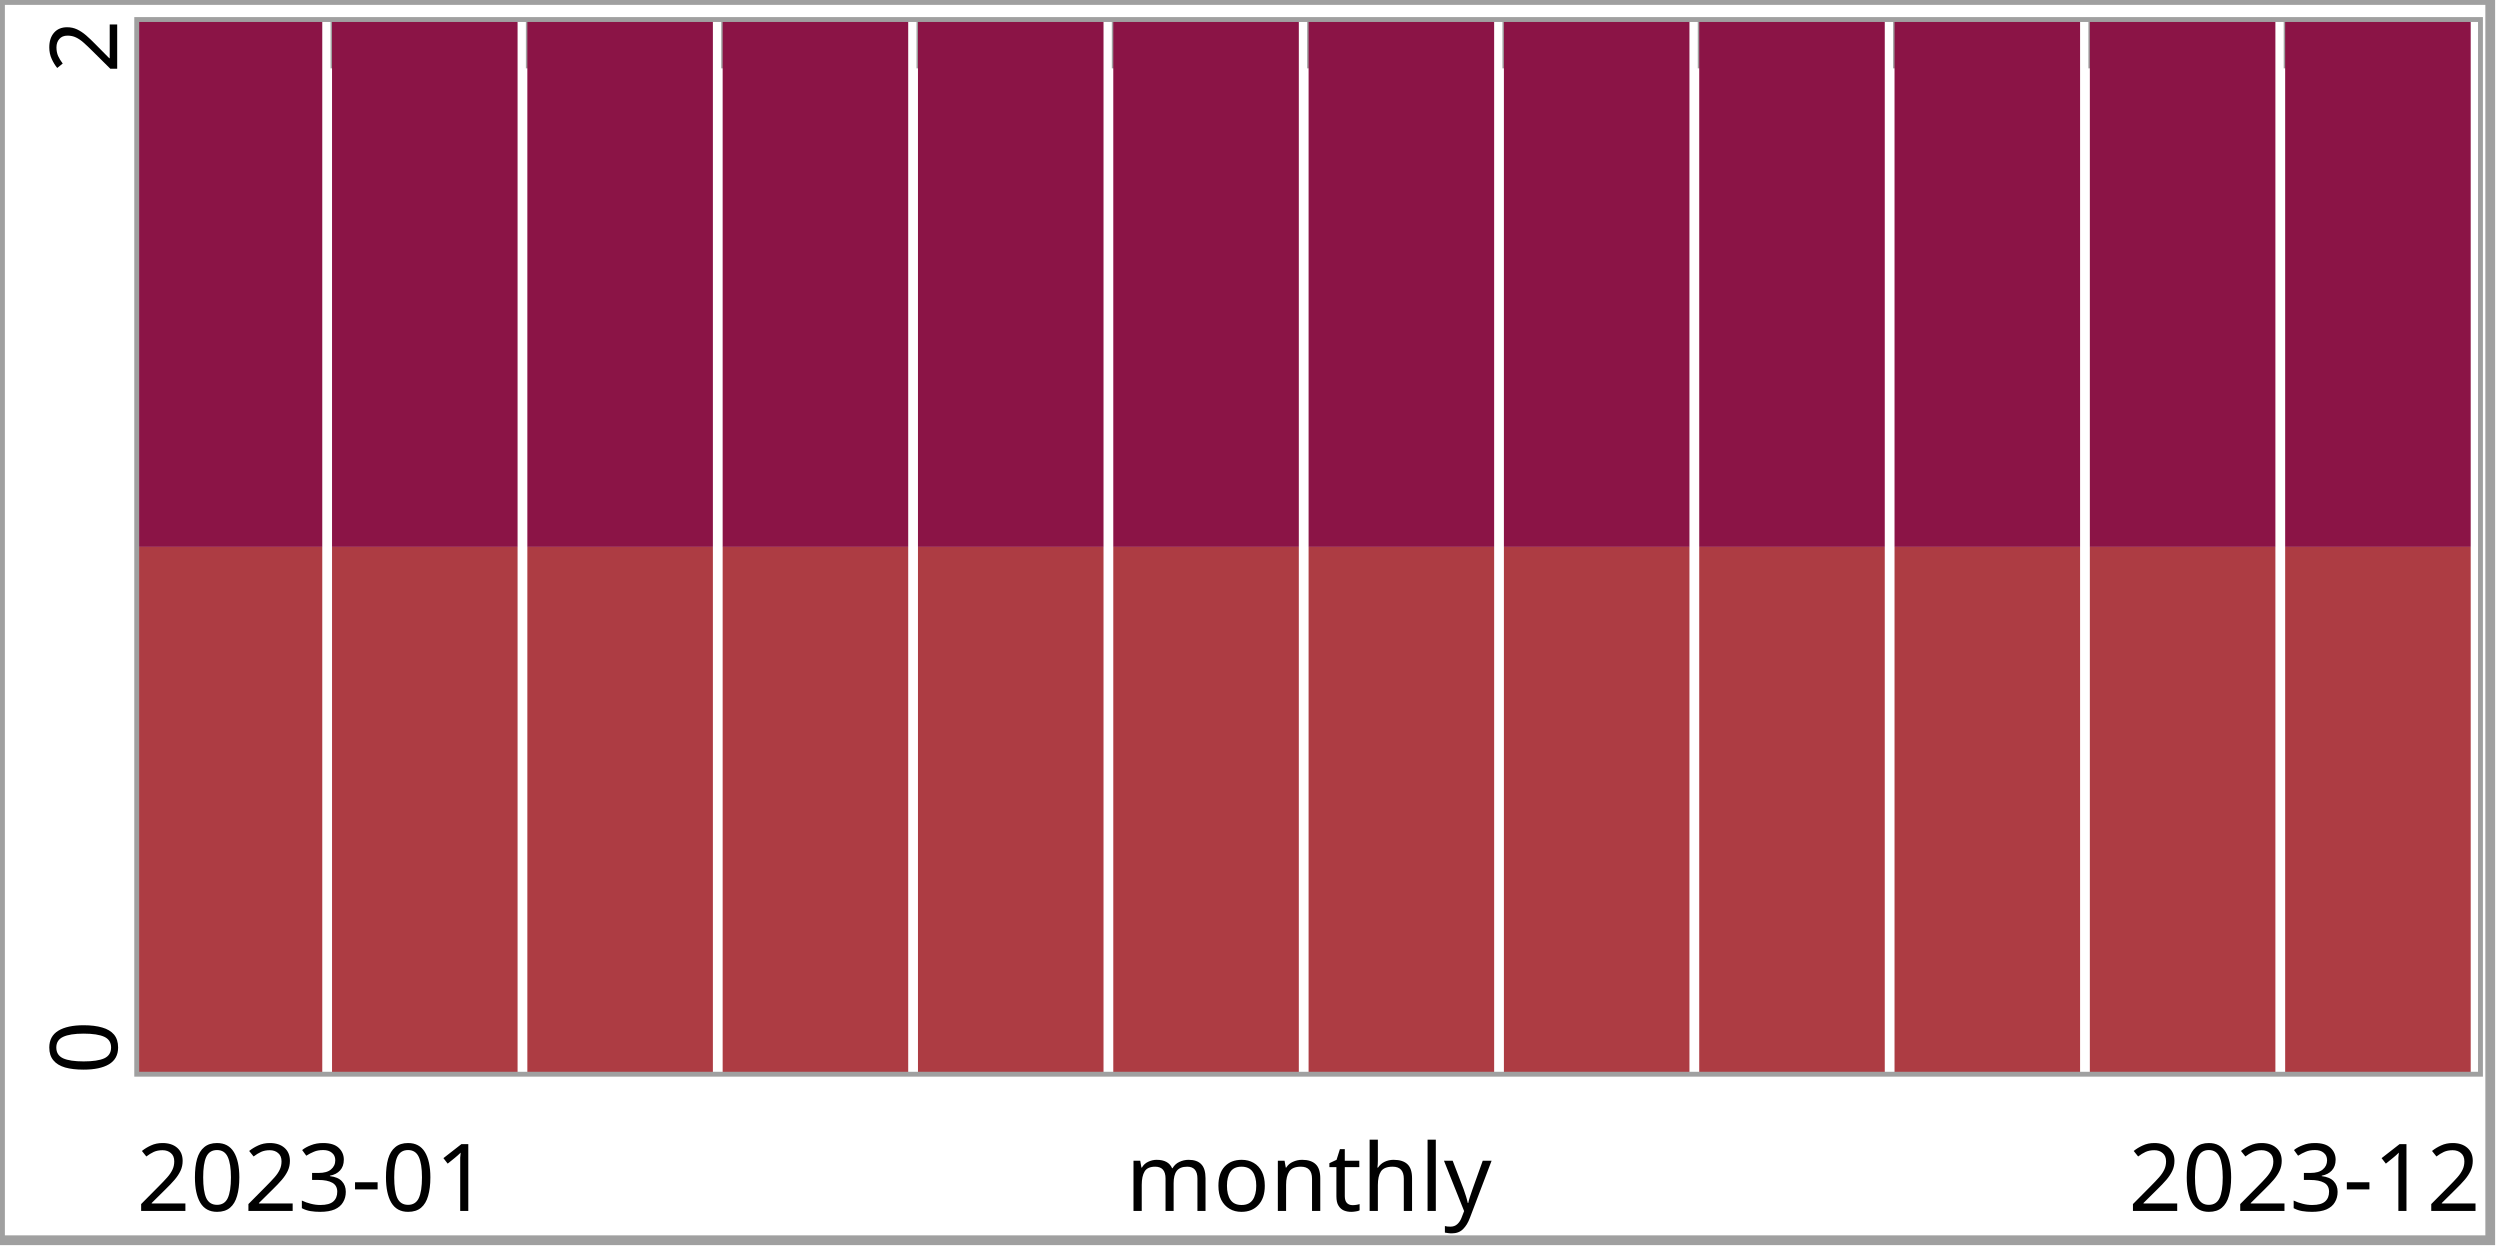
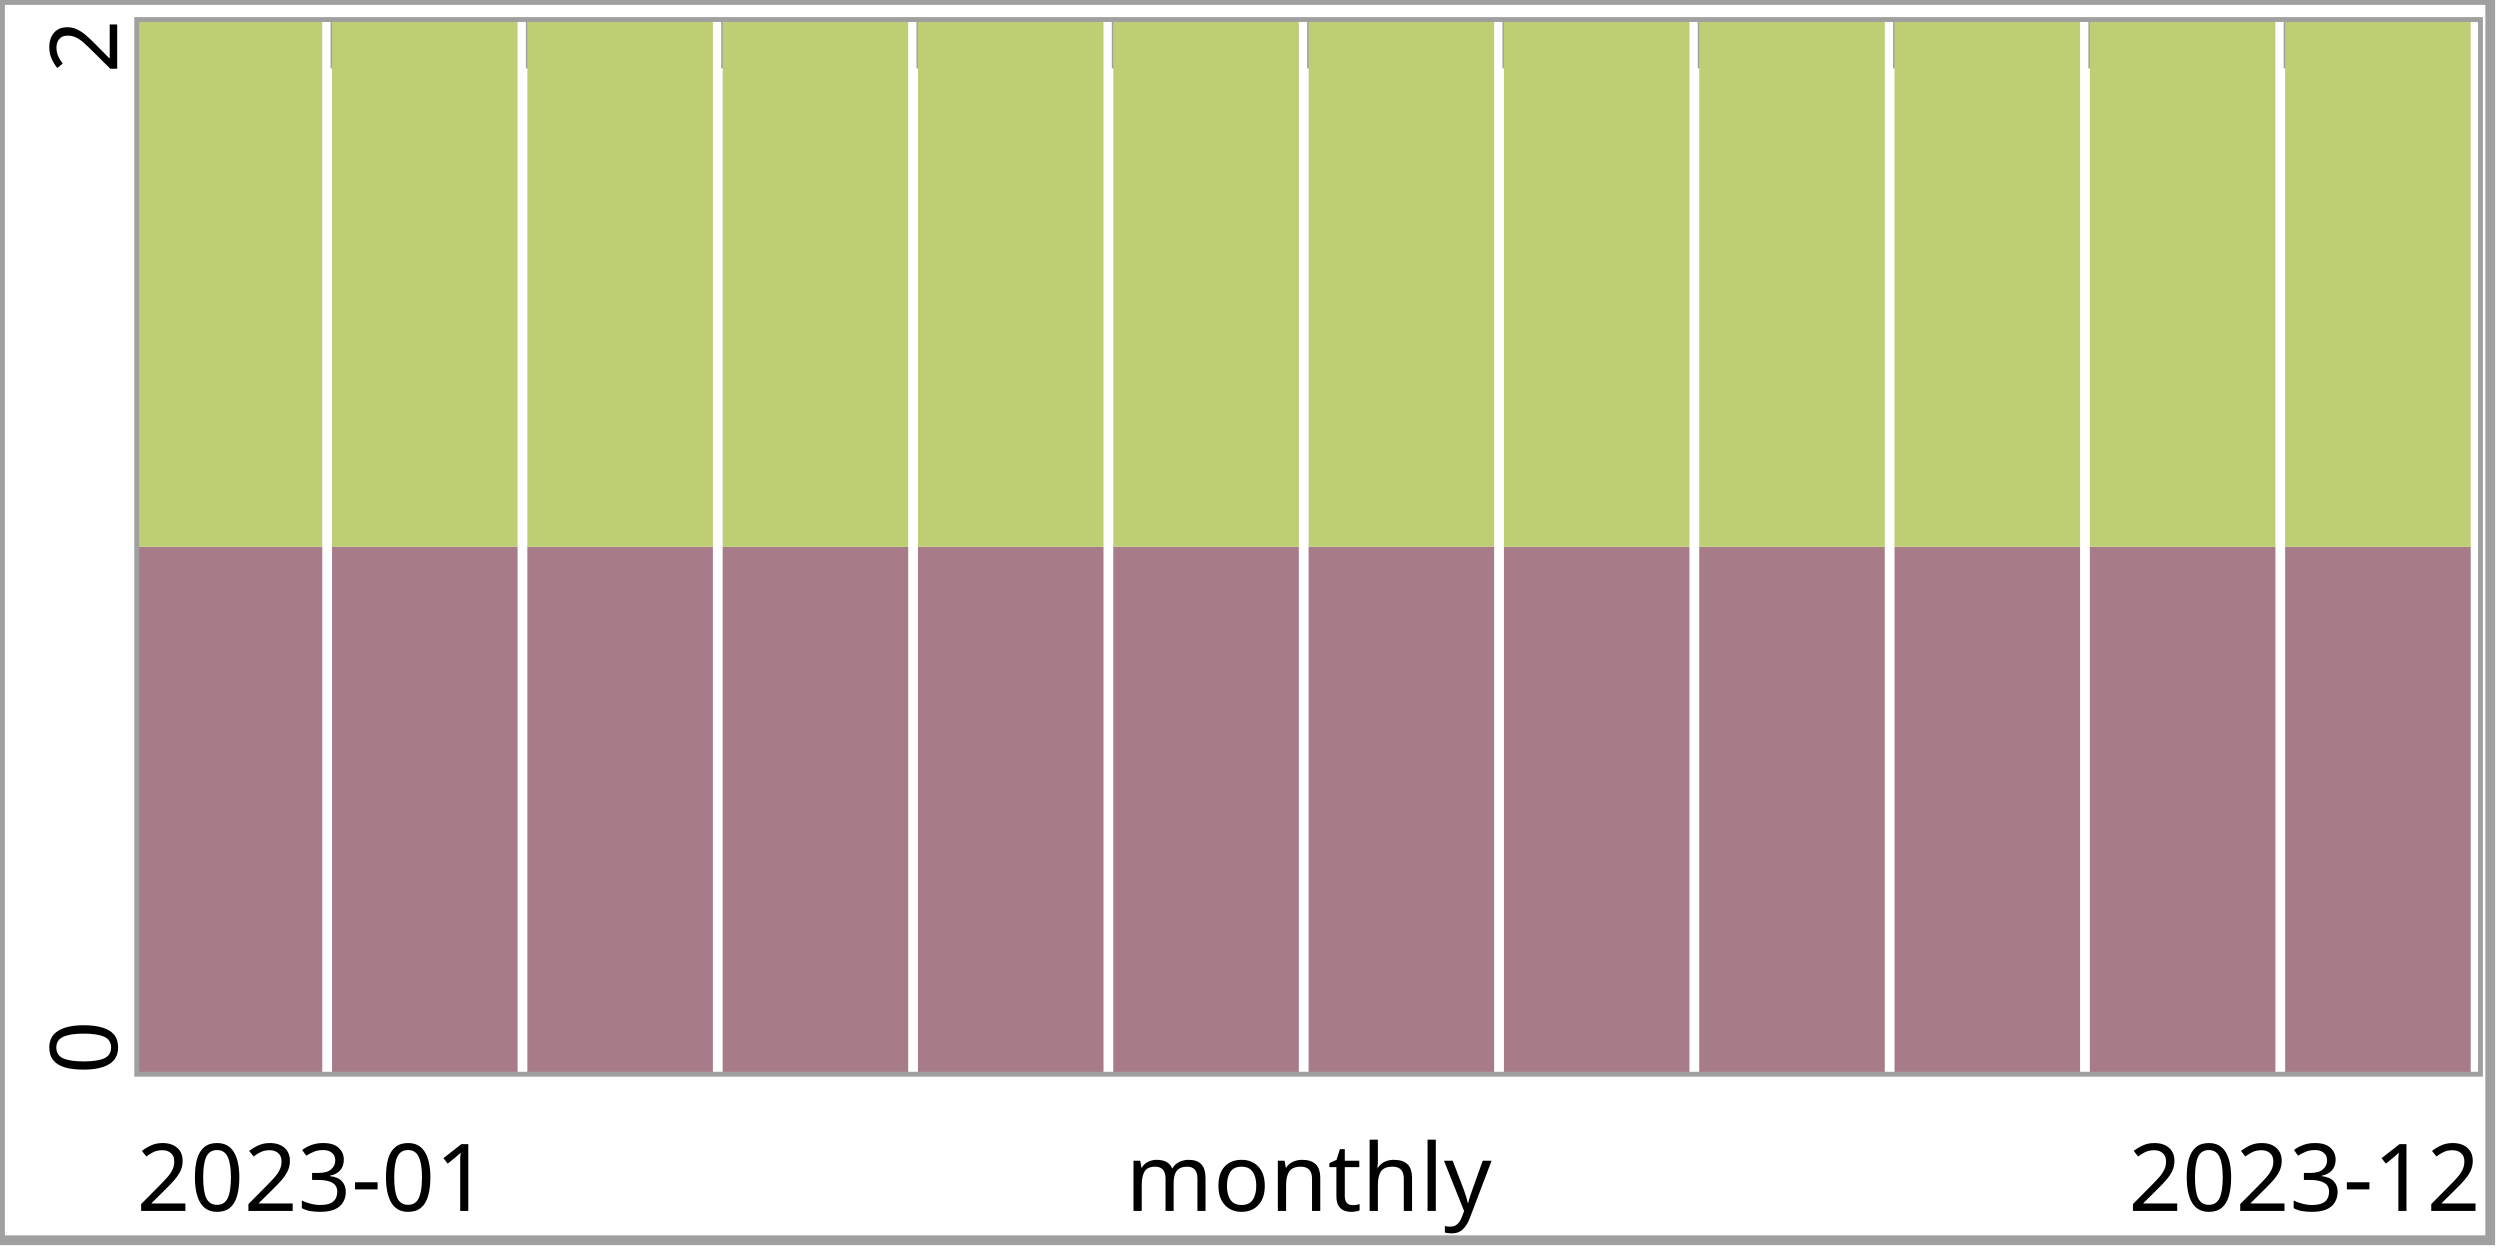
<svg xmlns="http://www.w3.org/2000/svg" id="timep_TESTID" x="0" y="0" width="256" height="128" font-family="'Noto Sans', sans-serif">
  <rect x="0" y="0" width="256" height="128" fill="#ffffff" />
  <line x1="34.0" y1="2.0" x2="34.0" y2="7.0" stroke="#a0a0a0" stroke-width="0.3" />
  <line x1="54.0" y1="2.0" x2="54.0" y2="7.0" stroke="#a0a0a0" stroke-width="0.3" />
  <line x1="74.0" y1="2.0" x2="74.0" y2="7.0" stroke="#a0a0a0" stroke-width="0.3" />
  <line x1="94.0" y1="2.0" x2="94.0" y2="7.0" stroke="#a0a0a0" stroke-width="0.3" />
  <line x1="114.0" y1="2.0" x2="114.0" y2="7.0" stroke="#a0a0a0" stroke-width="0.3" />
  <line x1="134.0" y1="2.0" x2="134.0" y2="7.0" stroke="#a0a0a0" stroke-width="0.3" />
  <line x1="154.0" y1="2.0" x2="154.0" y2="7.0" stroke="#a0a0a0" stroke-width="0.3" />
  <line x1="174.0" y1="2.0" x2="174.0" y2="7.0" stroke="#a0a0a0" stroke-width="0.3" />
  <line x1="194.0" y1="2.0" x2="194.0" y2="7.0" stroke="#a0a0a0" stroke-width="0.3" />
  <line x1="214.0" y1="2.0" x2="214.0" y2="7.0" stroke="#a0a0a0" stroke-width="0.3" />
  <line x1="234.0" y1="2.0" x2="234.0" y2="7.0" stroke="#a0a0a0" stroke-width="0.3" />
-   <rect x="14.0" y="56.0" width="19.0" height="54.0" fill="#ad3c43" stroke="none" />
-   <rect x="14.0" y="2.0" width="19.0" height="54.0" fill="#8b1446" stroke="none" />
-   <rect x="34.0" y="56.0" width="19.0" height="54.0" fill="#ad3c43" stroke="none" />
-   <rect x="34.0" y="2.0" width="19.0" height="54.0" fill="#8b1446" stroke="none" />
-   <rect x="54.0" y="56.0" width="19.0" height="54.0" fill="#ad3c43" stroke="none" />
-   <rect x="54.0" y="2.0" width="19.0" height="54.0" fill="#8b1446" stroke="none" />
-   <rect x="74.0" y="56.0" width="19.0" height="54.0" fill="#ad3c43" stroke="none" />
-   <rect x="74.0" y="2.0" width="19.0" height="54.0" fill="#8b1446" stroke="none" />
-   <rect x="94.0" y="56.0" width="19.0" height="54.0" fill="#ad3c43" stroke="none" />
-   <rect x="94.0" y="2.0" width="19.0" height="54.0" fill="#8b1446" stroke="none" />
-   <rect x="114.0" y="56.0" width="19.0" height="54.0" fill="#ad3c43" stroke="none" />
-   <rect x="114.0" y="2.0" width="19.0" height="54.0" fill="#8b1446" stroke="none" />
-   <rect x="134.0" y="56.0" width="19.0" height="54.0" fill="#ad3c43" stroke="none" />
-   <rect x="134.0" y="2.0" width="19.0" height="54.0" fill="#8b1446" stroke="none" />
-   <rect x="154.0" y="56.0" width="19.0" height="54.0" fill="#ad3c43" stroke="none" />
-   <rect x="154.0" y="2.0" width="19.0" height="54.0" fill="#8b1446" stroke="none" />
-   <rect x="174.0" y="56.0" width="19.0" height="54.0" fill="#ad3c43" stroke="none" />
-   <rect x="174.0" y="2.0" width="19.0" height="54.0" fill="#8b1446" stroke="none" />
-   <rect x="194.0" y="56.0" width="19.0" height="54.0" fill="#ad3c43" stroke="none" />
-   <rect x="194.0" y="2.0" width="19.0" height="54.0" fill="#8b1446" stroke="none" />
-   <rect x="214.0" y="56.0" width="19.0" height="54.0" fill="#ad3c43" stroke="none" />
-   <rect x="214.0" y="2.0" width="19.0" height="54.0" fill="#8b1446" stroke="none" />
-   <rect x="234.0" y="56.0" width="19.0" height="54.0" fill="#ad3c43" stroke="none" />
-   <rect x="234.0" y="2.0" width="19.0" height="54.0" fill="#8b1446" stroke="none" />
+   <rect x="14.0" y="56.0" width="19.0" height="54.0" fill="#a77b88" stroke="none" />
+   <rect x="14.0" y="2.0" width="19.0" height="54.0" fill="#bdce74" stroke="none" />
+   <rect x="34.0" y="56.0" width="19.0" height="54.0" fill="#a77b88" stroke="none" />
+   <rect x="34.0" y="2.0" width="19.0" height="54.0" fill="#bdce74" stroke="none" />
+   <rect x="54.0" y="56.0" width="19.0" height="54.0" fill="#a77b88" stroke="none" />
+   <rect x="54.0" y="2.0" width="19.0" height="54.0" fill="#bdce74" stroke="none" />
+   <rect x="74.0" y="56.0" width="19.0" height="54.0" fill="#a77b88" stroke="none" />
+   <rect x="74.0" y="2.0" width="19.0" height="54.0" fill="#bdce74" stroke="none" />
+   <rect x="94.0" y="56.0" width="19.0" height="54.0" fill="#a77b88" stroke="none" />
+   <rect x="94.0" y="2.0" width="19.0" height="54.0" fill="#bdce74" stroke="none" />
+   <rect x="114.0" y="56.0" width="19.0" height="54.0" fill="#a77b88" stroke="none" />
+   <rect x="114.0" y="2.0" width="19.0" height="54.0" fill="#bdce74" stroke="none" />
+   <rect x="134.0" y="56.0" width="19.0" height="54.0" fill="#a77b88" stroke="none" />
+   <rect x="134.0" y="2.0" width="19.0" height="54.0" fill="#bdce74" stroke="none" />
+   <rect x="154.0" y="56.0" width="19.0" height="54.0" fill="#a77b88" stroke="none" />
+   <rect x="154.0" y="2.0" width="19.0" height="54.0" fill="#bdce74" stroke="none" />
+   <rect x="174.0" y="56.0" width="19.0" height="54.0" fill="#a77b88" stroke="none" />
+   <rect x="174.0" y="2.0" width="19.0" height="54.0" fill="#bdce74" stroke="none" />
+   <rect x="194.0" y="56.0" width="19.0" height="54.0" fill="#a77b88" stroke="none" />
+   <rect x="194.0" y="2.0" width="19.0" height="54.0" fill="#bdce74" stroke="none" />
+   <rect x="214.0" y="56.0" width="19.0" height="54.0" fill="#a77b88" stroke="none" />
+   <rect x="214.0" y="2.0" width="19.0" height="54.0" fill="#bdce74" stroke="none" />
+   <rect x="234.0" y="56.0" width="19.0" height="54.0" fill="#a77b88" stroke="none" />
+   <rect x="234.0" y="2.0" width="19.0" height="54.0" fill="#bdce74" stroke="none" />
  <rect x="14" y="2" width="240" height="108" stroke="#a0a0a0" fill="none" stroke-width="0.5" />
  <text x="12" text-anchor="end" y="2" font-family="'Noto Sans', sans-serif" fill="#000000" font-size="9.6px" transform="rotate(270,12,2)">2</text>
  <text x="12" text-anchor="start" y="110" font-family="'Noto Sans', sans-serif" fill="#000000" font-size="9.6px" transform="rotate(270,12,110)">0</text>
  <text x="14" text-anchor="start" y="124" font-family="'Noto Sans', sans-serif" fill="#000000" font-size="9.6px">2023-01</text>
  <text x="134.0" text-anchor="middle" y="124" font-family="'Noto Sans', sans-serif" fill="#000000" font-size="9.6px">monthly</text>
  <text x="254" text-anchor="end" y="124" font-family="'Noto Sans', sans-serif" fill="#000000" font-size="9.6px">2023-12</text>
  <rect x="0" y="0" width="255" height="127" fill="none" stroke="#a0a0a0" stroke-width="1" />
</svg>
